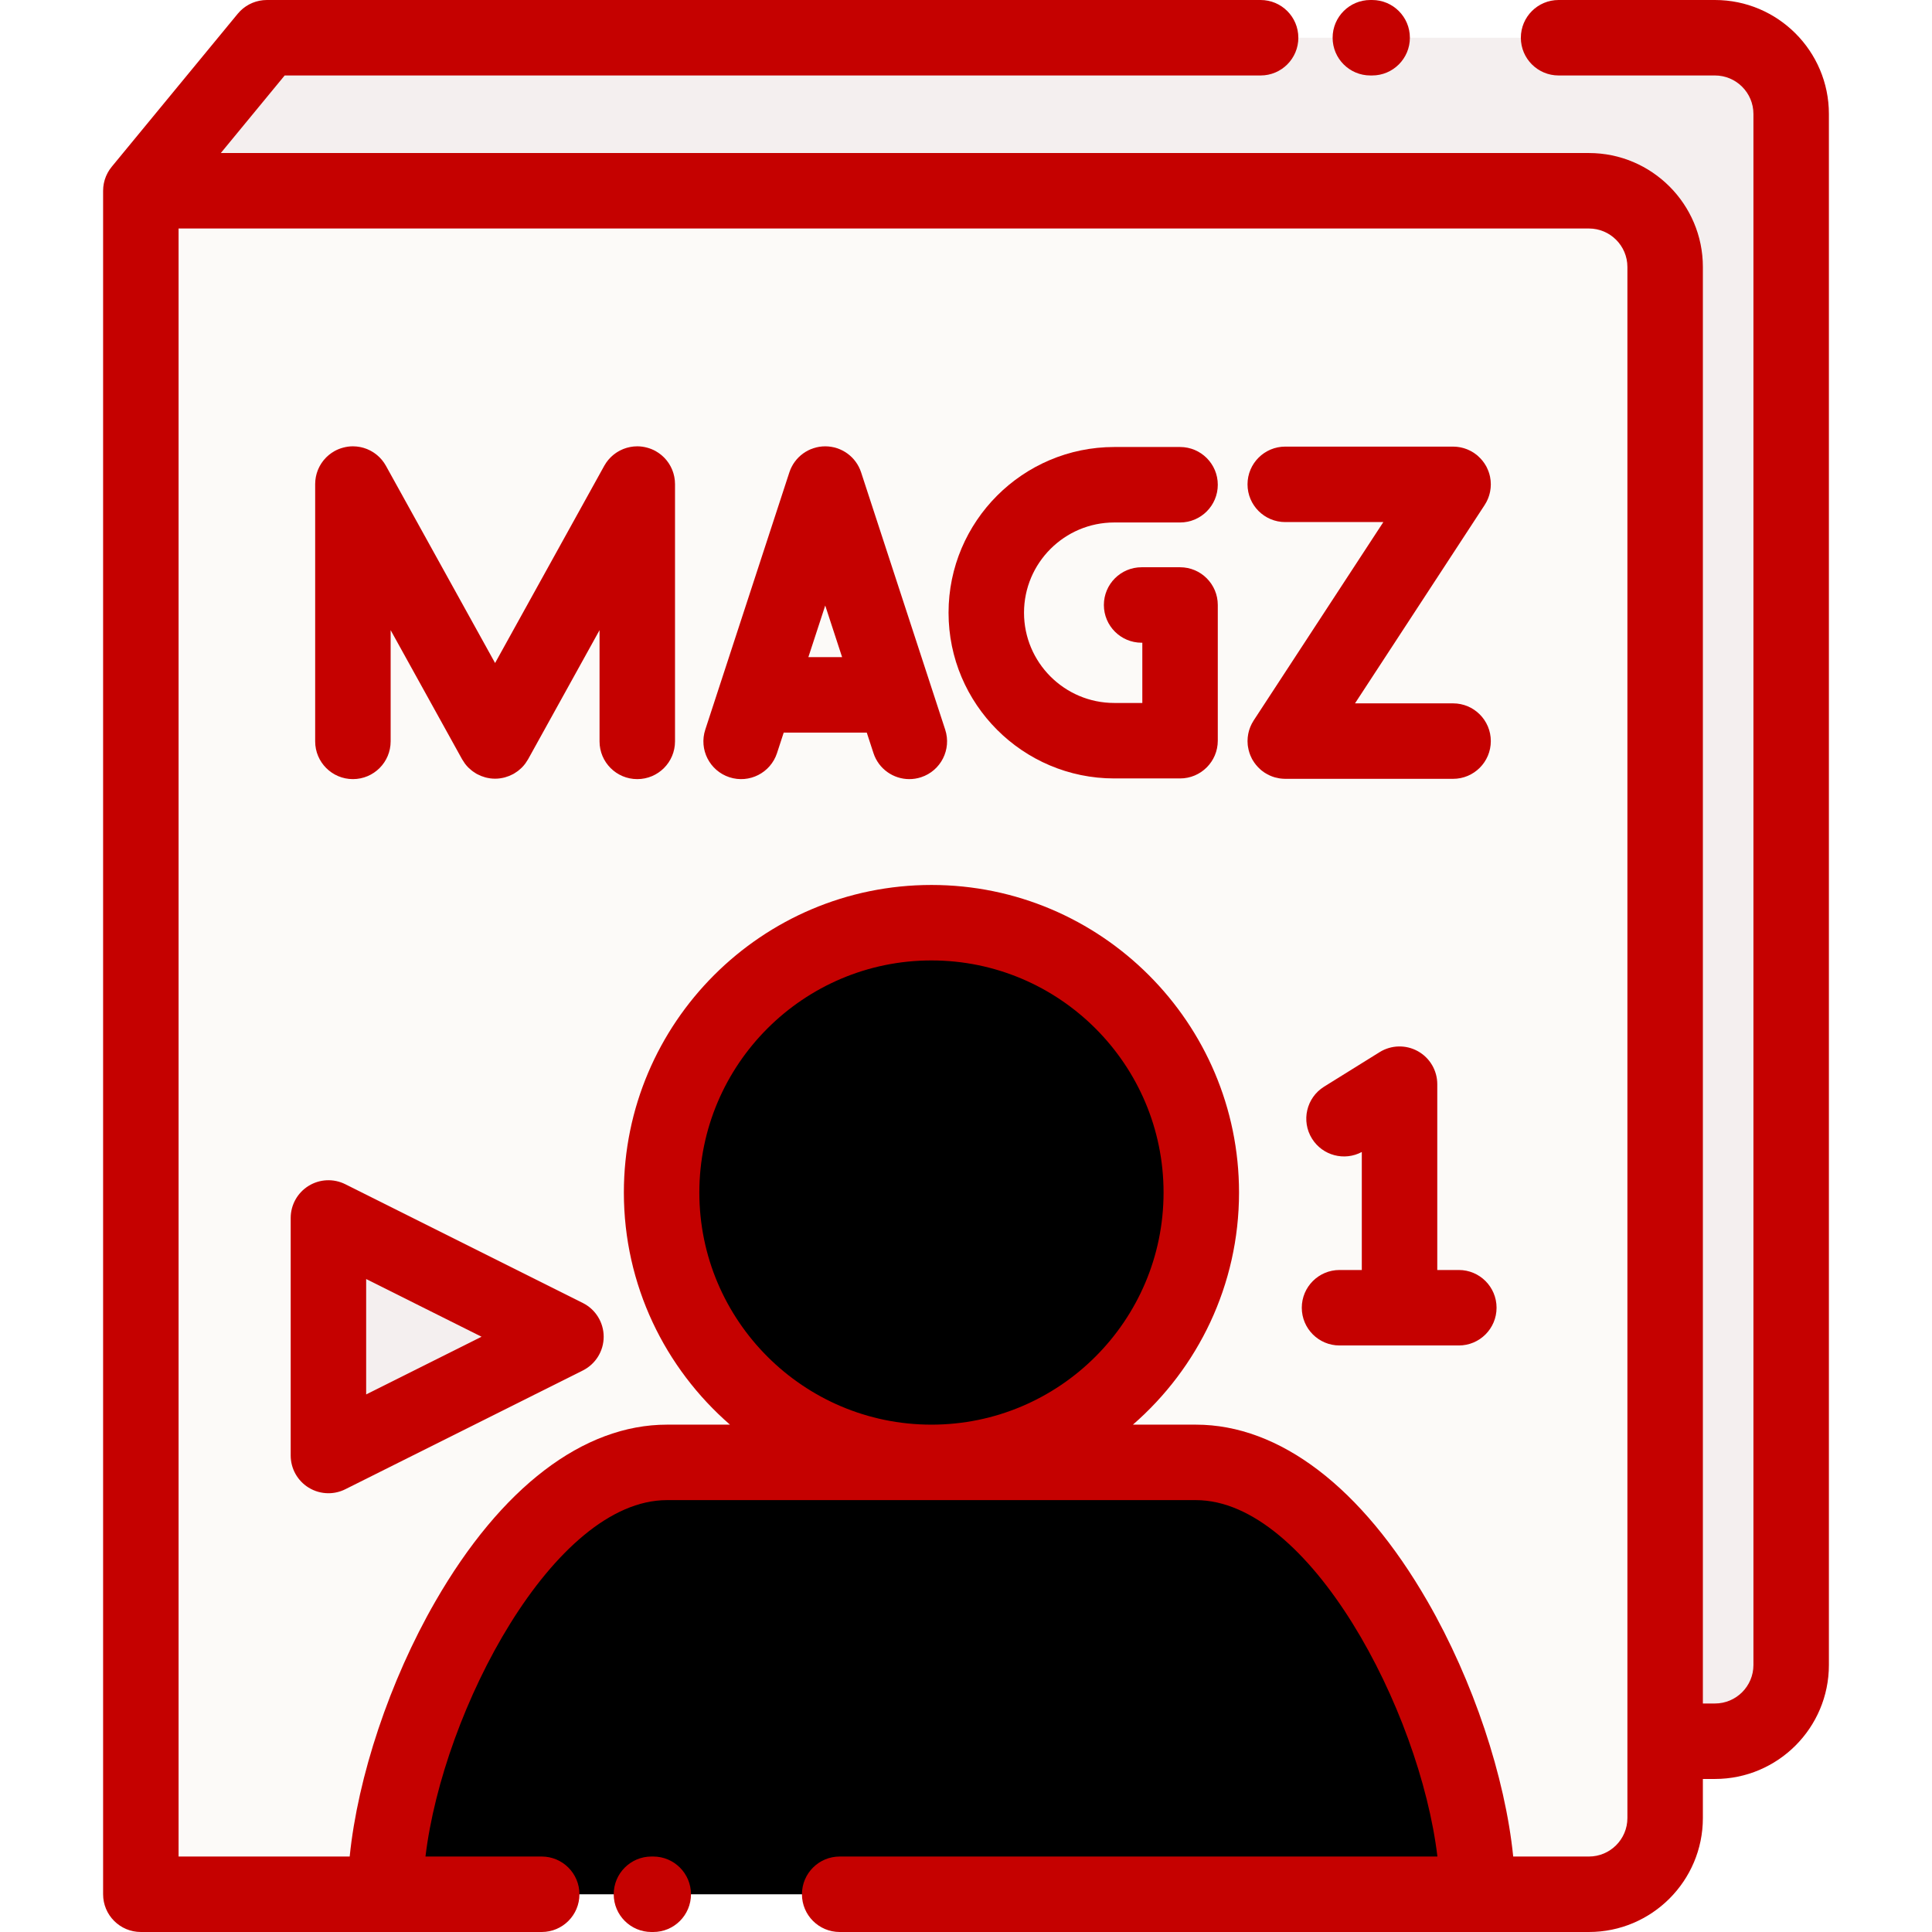
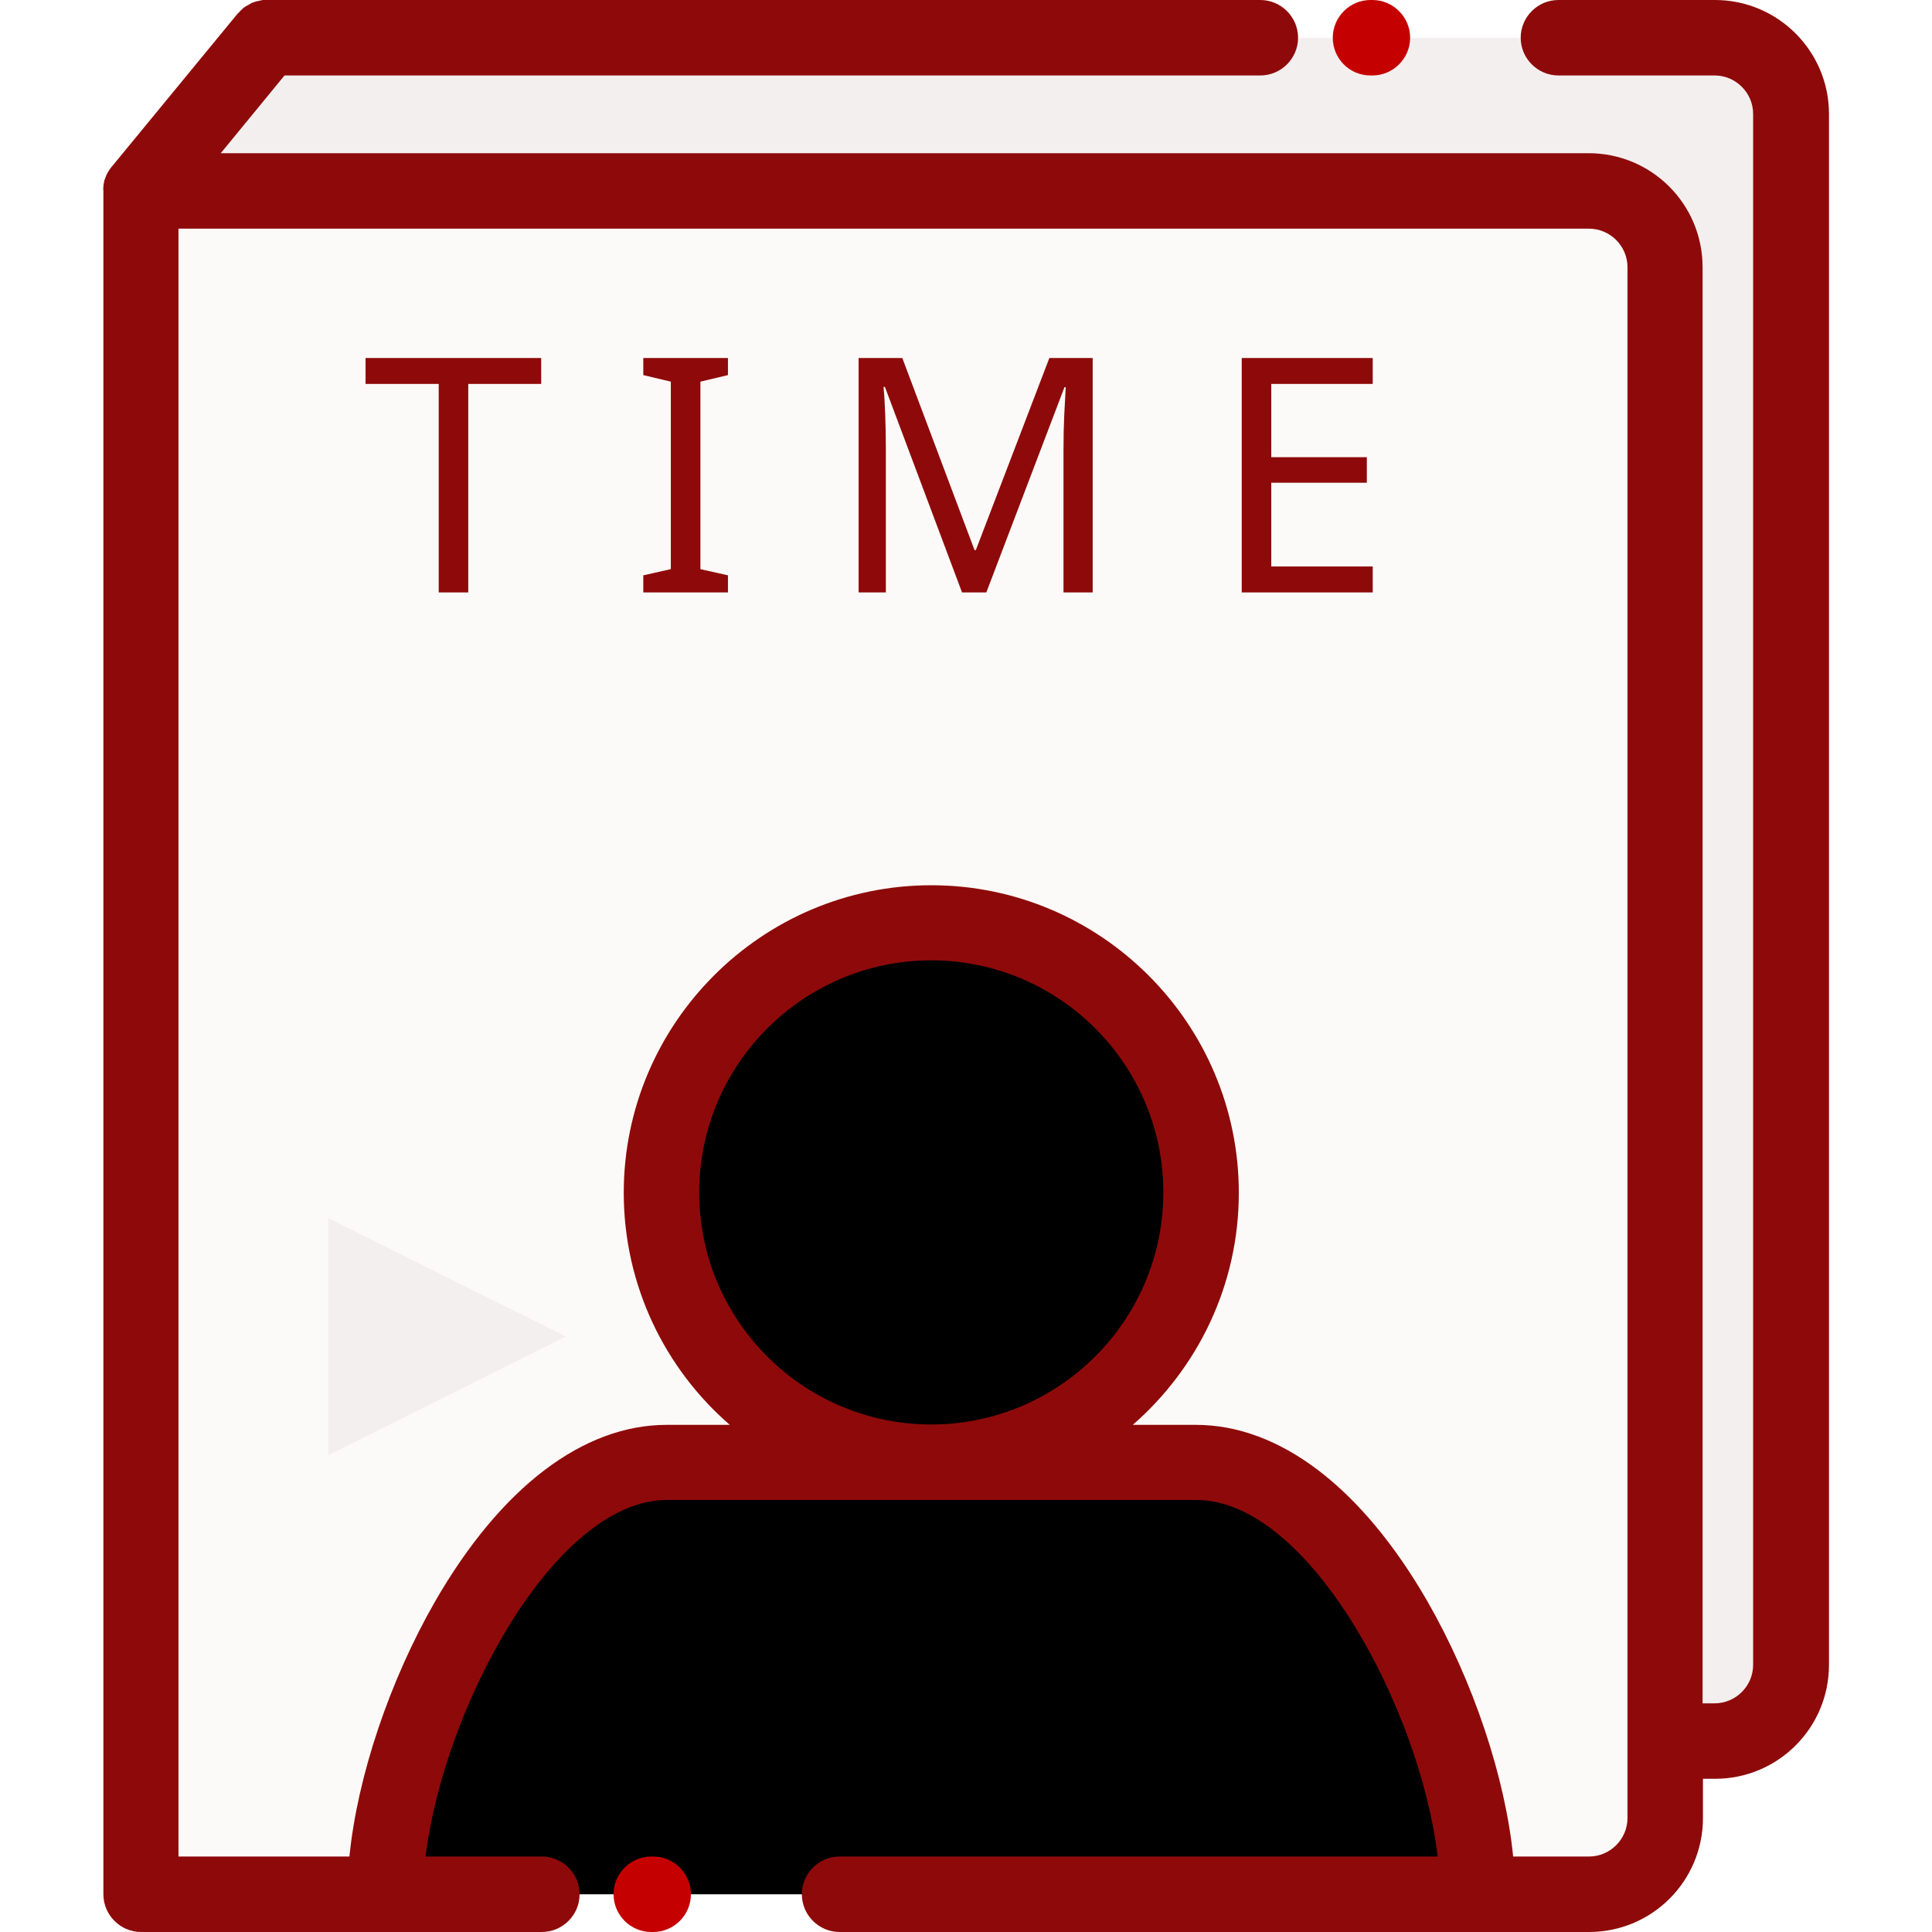
- <svg xmlns="http://www.w3.org/2000/svg" version="1.1" id="Capa_1" x="0px" y="0px" viewBox="0 0 512.001 512.001" style="enable-background:new 0 0 512.001 512.001;" xml:space="preserve" width="512px" height="512px" class="">
+ <svg xmlns="http://www.w3.org/2000/svg" version="1.1" id="Capa_1" x="0px" y="0px" viewBox="0 0 512 512" style="enable-background:new 0 0 512 512;" xml:space="preserve">
+   <style type="text/css">
+ 	.st0{fill:#F4EFEF;}
+ 	.st1{fill:#FCFAF8;}
+ 	.st2{fill:#8E0A0A;}
+ 	.st3{fill:#C50100;}
+ 	.st4{font-family:'BookAntiqua';}
+ 	.st5{font-size:87px;}
+ </style>
  <g>
    <g>
-       <path style="fill:#F4EFEF" d="M70.722,10H454.48c11.109,0,20.198,9.089,20.198,20.198v411.049   c0,11.109-9.089,20.198-20.198,20.198h-13.2V70.753c0-11.109-9.089-20.198-20.198-20.198H37.325L70.722,10z" data-original="#F0F0FB" class="" data-old_color="#EBE0E0" />
-       <path style="fill:#FCFAF8" d="M37.325,50.555h383.758c11.109,0,20.198,9.089,20.198,20.198v411.049   c0,11.109-9.089,20.198-20.198,20.198H37.325V50.555z" data-original="#FF8346" class="" data-old_color="#FF8346" />
+       <path class="st0" d="M70.7,10h383.8c11.1,0,20.2,9.1,20.2,20.2v411c0,11.1-9.1,20.2-20.2,20.2h-13.2V70.8    c0-11.1-9.1-20.2-20.2-20.2H37.3L70.7,10z" />
+       <path class="st1" d="M37.3,50.6h383.8c11.1,0,20.2,9.1,20.2,20.2v411c0,11.1-9.1,20.2-20.2,20.2H37.3V50.6z" />
      <g>
-         <path style="fill:#000000" d="M391.568,502H102.12c0-41.051,33.586-114.452,74.637-114.452h140.174    C357.982,387.548,391.568,460.949,391.568,502z" data-original="#5381D3" class="" data-old_color="#F2F2F2" />
-         <path style="fill:#000000" d="M246.844,387.548c39.387,0,71.512-32.124,71.512-71.512c0-39.387-32.125-71.511-71.512-71.511    s-71.512,32.124-71.512,71.511C175.331,355.424,207.456,387.548,246.844,387.548z" data-original="#5381D3" class="" data-old_color="#F2F2F2" />
+         <path d="M391.6,502H102.1c0-41.1,33.6-114.5,74.6-114.5h140.2C358,387.5,391.6,460.9,391.6,502z" />
+         <path d="M246.8,387.5c39.4,0,71.5-32.1,71.5-71.5c0-39.4-32.1-71.5-71.5-71.5s-71.5,32.1-71.5,71.5     C175.3,355.4,207.5,387.5,246.8,387.5z" />
      </g>
-       <polygon style="fill:#F4EFEF" points="87.036,322.777 149.982,354.249 149.982,354.249 87.036,385.722  " data-original="#F0F0FB" class="" data-old_color="#EBE0E0" />
+       <polygon class="st0" points="87,322.8 150,354.2 150,354.2 87,385.7   " />
    </g>
-     <path d="M454.48,0h-41.438c-5.523,0-10,4.478-10,10c0,5.523,4.477,10,10,10h41.438c5.623,0,10.198,4.575,10.198,10.198v411.049  c0,5.623-4.575,10.198-10.198,10.198h-3.2V70.753c0-16.651-13.547-30.198-30.198-30.198H58.515L75.442,20h258.633  c5.523,0,10-4.477,10-10c0-5.522-4.477-10-10-10H70.722c-0.001,0-0.002,0-0.002,0c-0.328,0-0.655,0.017-0.981,0.049  c-0.179,0.017-0.353,0.05-0.529,0.077c-0.144,0.022-0.289,0.038-0.433,0.066c-0.194,0.038-0.383,0.091-0.573,0.14  c-0.125,0.032-0.25,0.059-0.374,0.096c-0.179,0.054-0.351,0.12-0.525,0.183c-0.133,0.049-0.268,0.092-0.4,0.146  c-0.15,0.062-0.294,0.134-0.44,0.203c-0.151,0.071-0.304,0.139-0.452,0.218c-0.121,0.065-0.235,0.138-0.353,0.207  c-0.165,0.097-0.33,0.191-0.49,0.298c-0.102,0.068-0.198,0.145-0.298,0.217c-0.163,0.118-0.328,0.234-0.485,0.362  c-0.109,0.089-0.209,0.188-0.314,0.282c-0.137,0.122-0.276,0.239-0.407,0.37c-0.232,0.231-0.453,0.473-0.661,0.725L63.004,3.64  L29.608,44.194l0,0l-0.003,0.003c-0.011,0.014-0.02,0.028-0.031,0.042c-0.198,0.243-0.385,0.494-0.56,0.755  c-0.071,0.105-0.13,0.215-0.196,0.322c-0.106,0.171-0.214,0.341-0.309,0.519c-0.074,0.138-0.135,0.279-0.202,0.419  c-0.074,0.154-0.151,0.306-0.217,0.465c-0.065,0.155-0.116,0.314-0.173,0.471c-0.053,0.15-0.112,0.297-0.158,0.45  c-0.053,0.173-0.092,0.348-0.135,0.523c-0.035,0.142-0.075,0.281-0.104,0.426c-0.042,0.21-0.068,0.422-0.097,0.633  c-0.015,0.113-0.037,0.223-0.049,0.337c-0.033,0.335-0.051,0.67-0.05,1.005V502c0,5.522,4.477,10,10,10l106.233,0.001  c0.007,0-0.007,0,0,0l0,0c5.523,0,10-4.477,10-10c0-5.522-4.477-10-10-10h-30.801c4.636-38.81,33.997-94.453,63.999-94.453h140.176  c30.002,0,59.364,55.644,64,94.453H222.525c-5.523,0-10,4.478-10,10s4.477,10,10,10L421.082,512c0.007,0-0.007,0,0,0l0,0  c16.651,0,30.198-13.547,30.198-30.198v-10.356h3.2c16.651,0,30.198-13.547,30.198-30.198V30.198C484.678,13.547,471.131,0,454.48,0  z M185.333,316.036c0-33.917,27.594-61.511,61.511-61.511s61.512,27.594,61.512,61.511c0,33.918-27.594,61.512-61.512,61.512  S185.333,349.954,185.333,316.036z M431.28,481.802c0,5.623-4.575,10.198-10.198,10.198h-20.065  c-2.139-21.098-10.569-46.54-22.709-67.612c-17.401-30.205-39.199-46.84-61.377-46.84h-16.695  c17.208-14.956,28.119-36.977,28.119-61.512c0-44.945-36.566-81.511-81.512-81.511c-44.945,0-81.511,36.566-81.511,81.511  c0,24.535,10.912,46.556,28.119,61.512h-16.695c-22.178,0-43.976,16.635-61.377,46.84c-12.14,21.072-20.57,46.514-22.709,67.612  H47.325V60.555h373.757c5.623,0,10.198,4.575,10.198,10.198V481.802z" data-original="#000000" class="active-path" style="fill:#C50100" data-old_color="#C00100" />
-     <path d="M246.51,181.196c-0.007-0.022-0.014-0.043-0.021-0.065l-18.288-55.955c-1.344-4.112-5.18-6.893-9.505-6.893  c-4.326,0-8.162,2.781-9.505,6.893l-18.288,55.958c-0.006,0.02-0.014,0.041-0.02,0.061l-3.978,12.172  c-1.716,5.25,1.149,10.896,6.399,12.611c5.249,1.716,10.896-1.15,12.612-6.399l1.776-5.434h22.01l1.776,5.434  c1.378,4.218,5.294,6.896,9.503,6.896c1.03,0,2.077-0.16,3.108-0.498c5.249-1.715,8.115-7.362,6.399-12.611L246.51,181.196z   M214.227,174.146l4.469-13.674l4.469,13.674H214.227z" data-original="#000000" class="active-path" style="fill:#C50100" data-old_color="#C00100" />
-     <path d="M178.885,128.32v-0.038c0-0.051-0.007-0.101-0.008-0.152c-0.004-0.271-0.015-0.541-0.041-0.809  c-0.013-0.14-0.038-0.277-0.057-0.415c-0.025-0.179-0.047-0.358-0.082-0.535c-0.035-0.178-0.081-0.351-0.124-0.526  c-0.034-0.136-0.065-0.273-0.105-0.407c-0.054-0.183-0.119-0.36-0.183-0.539c-0.045-0.126-0.088-0.253-0.138-0.378  c-0.067-0.165-0.143-0.326-0.219-0.486c-0.064-0.136-0.126-0.273-0.195-0.406c-0.072-0.137-0.151-0.268-0.229-0.401  c-0.089-0.152-0.176-0.303-0.273-0.45c-0.071-0.107-0.147-0.209-0.222-0.313c-0.116-0.162-0.233-0.324-0.359-0.48  c-0.07-0.086-0.145-0.168-0.218-0.252c-0.139-0.16-0.278-0.319-0.428-0.471c-0.082-0.083-0.169-0.16-0.254-0.24  c-0.147-0.139-0.294-0.279-0.451-0.41c-0.119-0.099-0.245-0.19-0.368-0.284c-0.131-0.099-0.259-0.202-0.396-0.296  c-0.199-0.137-0.408-0.261-0.617-0.384c-0.065-0.038-0.124-0.082-0.191-0.118c-0.007-0.004-0.015-0.007-0.022-0.011  c-0.695-0.383-1.443-0.678-2.227-0.888c-0.851-0.229-1.715-0.35-2.575-0.351c-0.007,0-0.013-0.001-0.02-0.001  c-0.06,0-0.118,0.008-0.177,0.009c-0.261,0.005-0.521,0.014-0.78,0.039c-0.149,0.014-0.294,0.04-0.441,0.061  c-0.17,0.024-0.34,0.045-0.508,0.078c-0.187,0.036-0.37,0.084-0.553,0.131c-0.126,0.032-0.253,0.06-0.378,0.097  c-0.192,0.057-0.38,0.125-0.567,0.193c-0.117,0.042-0.234,0.081-0.349,0.128c-0.175,0.071-0.344,0.151-0.514,0.232  c-0.126,0.06-0.253,0.117-0.377,0.182c-0.146,0.077-0.287,0.161-0.429,0.245s-0.284,0.166-0.421,0.256  c-0.117,0.077-0.229,0.161-0.343,0.243c-0.152,0.109-0.303,0.218-0.449,0.336c-0.098,0.079-0.19,0.164-0.284,0.246  c-0.149,0.13-0.298,0.26-0.44,0.399c-0.094,0.093-0.181,0.191-0.271,0.287c-0.128,0.137-0.258,0.272-0.379,0.417  c-0.112,0.133-0.213,0.274-0.318,0.412c-0.088,0.117-0.179,0.229-0.262,0.351c-0.151,0.22-0.29,0.449-0.423,0.681  c-0.026,0.046-0.057,0.087-0.083,0.133l-0.019,0.034c-0.014,0.025-0.028,0.049-0.041,0.074l-28.874,52.166l-28.877-52.173  c-0.011-0.02-0.022-0.039-0.032-0.059l-0.024-0.043c-0.032-0.058-0.071-0.111-0.104-0.168c-0.127-0.219-0.257-0.435-0.4-0.643  c-0.088-0.129-0.185-0.249-0.279-0.373c-0.099-0.131-0.195-0.265-0.301-0.391c-0.126-0.151-0.26-0.291-0.394-0.433  c-0.085-0.09-0.168-0.184-0.256-0.271c-0.147-0.144-0.3-0.279-0.454-0.413c-0.089-0.078-0.176-0.158-0.269-0.233  c-0.151-0.123-0.308-0.235-0.466-0.348c-0.108-0.078-0.215-0.158-0.326-0.231c-0.143-0.094-0.291-0.18-0.439-0.267  c-0.136-0.08-0.271-0.161-0.411-0.235c-0.13-0.068-0.264-0.129-0.397-0.191c-0.163-0.077-0.326-0.155-0.494-0.223  c-0.122-0.049-0.247-0.091-0.371-0.136c-0.18-0.065-0.36-0.131-0.545-0.185c-0.133-0.039-0.268-0.069-0.402-0.103  c-0.176-0.044-0.351-0.091-0.53-0.125c-0.176-0.034-0.355-0.056-0.533-0.081c-0.139-0.019-0.277-0.044-0.418-0.057  c-0.267-0.026-0.535-0.036-0.804-0.041c-0.053-0.001-0.104-0.008-0.156-0.008c-0.006,0-0.011,0.001-0.017,0.001  c-0.854,0.001-1.712,0.12-2.556,0.346c-0.792,0.211-1.548,0.507-2.25,0.895c-0.006,0.004-0.013,0.006-0.019,0.01  c-0.059,0.032-0.111,0.071-0.169,0.105c-0.218,0.127-0.435,0.256-0.642,0.399c-0.131,0.089-0.252,0.187-0.377,0.282  c-0.13,0.098-0.262,0.194-0.386,0.298c-0.152,0.127-0.293,0.262-0.436,0.396c-0.09,0.085-0.183,0.166-0.269,0.255  c-0.145,0.147-0.28,0.301-0.414,0.456c-0.078,0.089-0.158,0.176-0.232,0.268c-0.122,0.151-0.234,0.307-0.347,0.463  c-0.079,0.11-0.159,0.217-0.234,0.33c-0.093,0.141-0.177,0.286-0.262,0.431c-0.082,0.139-0.165,0.277-0.24,0.42  c-0.066,0.127-0.125,0.256-0.185,0.385c-0.079,0.168-0.159,0.335-0.229,0.507c-0.047,0.117-0.087,0.235-0.129,0.353  c-0.068,0.186-0.135,0.372-0.191,0.563c-0.037,0.125-0.065,0.252-0.097,0.378c-0.047,0.184-0.095,0.367-0.131,0.555  c-0.032,0.165-0.052,0.331-0.076,0.498c-0.021,0.151-0.048,0.3-0.062,0.453c-0.024,0.251-0.033,0.503-0.038,0.755  c-0.001,0.067-0.01,0.132-0.01,0.2v0.05c0,0.021,0,0.043,0,0.065v68.077c0,5.522,4.477,10,10,10s10-4.478,10-10v-29.475  l18.934,34.207c0.027,0.048,0.061,0.09,0.089,0.137c0.178,0.31,0.371,0.61,0.583,0.9c0.044,0.06,0.084,0.124,0.129,0.183  c0.246,0.322,0.511,0.631,0.797,0.924c0.065,0.066,0.134,0.125,0.201,0.189c0.219,0.212,0.448,0.415,0.689,0.608  c0.108,0.087,0.217,0.171,0.328,0.253c0.223,0.164,0.455,0.317,0.695,0.464c0.107,0.066,0.21,0.137,0.319,0.198  c0.026,0.015,0.05,0.033,0.077,0.048c0.164,0.09,0.334,0.156,0.5,0.237c0.197,0.095,0.389,0.198,0.591,0.279  c0.267,0.108,0.538,0.19,0.809,0.274c0.133,0.041,0.263,0.093,0.398,0.129c0.354,0.094,0.71,0.159,1.068,0.213  c0.064,0.009,0.125,0.027,0.189,0.036c0.426,0.055,0.853,0.085,1.279,0.085c0.003,0,0.006-0.001,0.009-0.001  s0.006,0.001,0.009,0.001c0.426,0,0.853-0.03,1.279-0.086c0.062-0.008,0.122-0.025,0.183-0.035c0.36-0.054,0.719-0.12,1.075-0.214  c0.13-0.034,0.254-0.085,0.382-0.124c0.277-0.085,0.553-0.169,0.825-0.28c0.195-0.079,0.381-0.179,0.572-0.27  c0.172-0.083,0.348-0.151,0.517-0.245c0.028-0.015,0.052-0.034,0.079-0.049c0.105-0.059,0.205-0.128,0.308-0.191  c0.243-0.149,0.48-0.305,0.706-0.472c0.109-0.08,0.216-0.163,0.321-0.248c0.244-0.196,0.476-0.401,0.698-0.616  c0.064-0.062,0.131-0.119,0.194-0.183c0.287-0.294,0.553-0.603,0.799-0.926c0.045-0.059,0.085-0.122,0.129-0.181  c0.211-0.291,0.405-0.592,0.583-0.901c0.027-0.048,0.062-0.089,0.089-0.137L158.885,167v29.474c0,5.522,4.477,10,10,10  s10-4.478,10-10v-68.068C178.885,128.377,178.885,128.349,178.885,128.32z" data-original="#000000" class="active-path" style="fill:#C50100" data-old_color="#C00100" />
-     <path d="M295.293,138.461h17.434c5.523,0,10-4.478,10-10s-4.477-10-10-10h-17.434c-24.216,0-43.917,19.701-43.917,43.917  s19.701,43.917,43.917,43.917h17.434c5.523,0,10-4.478,10-10v-35.967c0-5.523-4.477-10-10-10h-10.187c-5.523,0-10,4.477-10,10  c0,5.522,4.477,10,10,10h0.187v15.967h-7.434c-13.188,0-23.918-10.729-23.918-23.917S282.105,138.461,295.293,138.461z" data-original="#000000" class="active-path" style="fill:#C50100" data-old_color="#C00100" />
-     <path d="M336.53,205.524c0.391,0.175,0.792,0.328,1.207,0.452c0.078,0.023,0.157,0.039,0.235,0.061  c0.332,0.09,0.669,0.163,1.013,0.219c0.122,0.02,0.244,0.041,0.366,0.056c0.386,0.048,0.777,0.08,1.176,0.083  c0.024,0,0.047,0.005,0.071,0.005c0.005,0,0.011-0.001,0.016-0.001h44.468c5.523,0,10-4.478,10-10c0-5.523-4.477-10-10-10h-25.992  l34.363-52.572c0.058-0.089,0.104-0.183,0.159-0.273c0.107-0.175,0.215-0.35,0.311-0.532c0.067-0.127,0.124-0.257,0.186-0.385  c0.079-0.166,0.159-0.331,0.229-0.502c0.062-0.152,0.114-0.306,0.168-0.46c0.053-0.152,0.109-0.302,0.155-0.457  c0.053-0.179,0.096-0.358,0.139-0.539c0.032-0.135,0.068-0.268,0.094-0.405c0.04-0.207,0.068-0.414,0.095-0.622  c0.015-0.116,0.034-0.231,0.046-0.349c0.022-0.235,0.03-0.47,0.036-0.705c0.002-0.081,0.012-0.161,0.012-0.242  c0-0.017-0.003-0.034-0.003-0.051c-0.001-0.233-0.018-0.465-0.035-0.697c-0.008-0.104-0.009-0.21-0.02-0.314  c-0.019-0.177-0.052-0.351-0.08-0.527c-0.025-0.153-0.042-0.309-0.074-0.46c-0.004-0.02-0.011-0.04-0.015-0.06  c-0.174-0.81-0.452-1.58-0.81-2.305c-0.057-0.116-0.107-0.235-0.168-0.349c-0.024-0.044-0.053-0.085-0.078-0.129  c-0.527-0.941-1.217-1.802-2.051-2.548c-0.111-0.099-0.217-0.203-0.332-0.298c-0.093-0.076-0.194-0.144-0.29-0.217  c-0.173-0.131-0.345-0.263-0.526-0.383c-0.016-0.01-0.03-0.023-0.046-0.033c-0.076-0.05-0.156-0.089-0.233-0.136  c-0.191-0.118-0.382-0.234-0.581-0.339c-0.113-0.06-0.228-0.11-0.342-0.165c-0.18-0.086-0.36-0.173-0.546-0.249  c-0.137-0.056-0.277-0.103-0.416-0.152c-0.166-0.059-0.332-0.12-0.502-0.17c-0.163-0.049-0.327-0.086-0.492-0.126  c-0.15-0.037-0.299-0.076-0.452-0.105c-0.19-0.037-0.38-0.062-0.571-0.087c-0.133-0.018-0.265-0.04-0.4-0.052  c-0.215-0.02-0.429-0.026-0.643-0.033c-0.098-0.003-0.194-0.015-0.294-0.015h-44.475c-5.523,0-10,4.478-10,10  c0,5.523,4.477,10,10,10h25.993l-34.363,52.572c-0.054,0.083-0.096,0.169-0.147,0.252c-0.113,0.183-0.225,0.367-0.326,0.558  c-0.063,0.119-0.117,0.241-0.174,0.362c-0.083,0.174-0.167,0.347-0.24,0.526c-0.059,0.144-0.108,0.29-0.159,0.436  c-0.057,0.16-0.115,0.318-0.163,0.481c-0.051,0.17-0.09,0.341-0.132,0.512c-0.035,0.144-0.072,0.286-0.1,0.433  c-0.038,0.197-0.064,0.394-0.09,0.592c-0.017,0.126-0.038,0.251-0.05,0.379c-0.021,0.224-0.028,0.447-0.034,0.671  c-0.002,0.091-0.014,0.179-0.014,0.27c0,0.019,0.003,0.037,0.003,0.056c0.001,0.218,0.017,0.436,0.033,0.653  c0.008,0.119,0.01,0.24,0.022,0.357c0.017,0.153,0.046,0.304,0.07,0.456c0.165,1.074,0.495,2.09,0.973,3.023  c0.036,0.07,0.065,0.143,0.102,0.212c0.048,0.088,0.105,0.17,0.155,0.257c0.51,0.881,1.161,1.689,1.944,2.395  c0.122,0.111,0.241,0.225,0.368,0.33c0.086,0.07,0.18,0.134,0.269,0.202c0.179,0.137,0.359,0.273,0.547,0.398  c0.015,0.01,0.028,0.022,0.043,0.031c0.031,0.02,0.065,0.033,0.096,0.053c0.342,0.219,0.7,0.415,1.069,0.592  C336.379,205.451,336.454,205.49,336.53,205.524z" data-original="#000000" class="active-path" style="fill:#C50100" data-old_color="#C00100" />
-     <path d="M154.454,345.305l-62.945-31.473c-3.101-1.551-6.781-1.384-9.729,0.438s-4.743,5.041-4.743,8.507v62.945  c0,3.466,1.794,6.685,4.743,8.507c1.606,0.992,3.429,1.493,5.258,1.493c1.528,0,3.06-0.35,4.472-1.056l62.945-31.473  c3.388-1.694,5.528-5.156,5.528-8.944C159.982,350.461,157.84,346.999,154.454,345.305z M97.036,369.541v-30.584l30.584,15.292  L97.036,369.541z" data-original="#000000" class="active-path" style="fill:#C50100" data-old_color="#C00100" />
-     <path d="M386.604,336.564h-5.711v-49.242c0-3.631-1.968-6.977-5.142-8.74c-3.173-1.766-7.054-1.67-10.138,0.248l-14.711,9.146  c-4.69,2.915-6.129,9.082-3.213,13.771c2.8,4.504,8.595,6.01,13.204,3.542v31.275h-5.904c-5.523,0-10,4.478-10,10s4.477,10,10,10  h15.904h15.711c5.523,0,10-4.478,10-10C396.604,341.041,392.127,336.564,386.604,336.564z" data-original="#000000" class="active-path" style="fill:#C50100" data-old_color="#C00100" />
-     <path d="M363.159,20h0.475c5.523,0,10-4.477,10-10c0-5.522-4.477-10-10-10h-0.475c-5.523,0-10,4.478-10,10  C353.159,15.523,357.636,20,363.159,20z" data-original="#000000" class="active-path" style="fill:#C50100" data-old_color="#C00100" />
-     <path d="M173.117,492.001h-0.475c-5.523,0-10,4.478-10,10s4.477,10,10,10h0.475c5.523,0,10-4.477,10-10  C183.117,496.479,178.64,492.001,173.117,492.001z" data-original="#000000" class="active-path" style="fill:#C50100" data-old_color="#C00100" />
+     <path class="st2" d="M454.5,0H413c-5.5,0-10,4.5-10,10c0,5.5,4.5,10,10,10h41.4c5.6,0,10.2,4.6,10.2,10.2v411   c0,5.6-4.6,10.2-10.2,10.2h-3.2V70.8c0-16.7-13.5-30.2-30.2-30.2H58.5L75.4,20h258.6c5.5,0,10-4.5,10-10c0-5.5-4.5-10-10-10H70.7   c0,0,0,0,0,0c-0.3,0-0.7,0-1,0c-0.2,0-0.4,0.1-0.5,0.1c-0.1,0-0.3,0-0.4,0.1c-0.2,0-0.4,0.1-0.6,0.1c-0.1,0-0.3,0.1-0.4,0.1   c-0.2,0.1-0.4,0.1-0.5,0.2c-0.1,0-0.3,0.1-0.4,0.1c-0.2,0.1-0.3,0.1-0.4,0.2C66.3,1,66.2,1.1,66,1.2c-0.1,0.1-0.2,0.1-0.4,0.2   c-0.2,0.1-0.3,0.2-0.5,0.3c-0.1,0.1-0.2,0.1-0.3,0.2c-0.2,0.1-0.3,0.2-0.5,0.4c-0.1,0.1-0.2,0.2-0.3,0.3c-0.1,0.1-0.3,0.2-0.4,0.4   c-0.2,0.2-0.5,0.5-0.7,0.7l0,0L29.6,44.2l0,0l0,0c0,0,0,0,0,0c-0.2,0.2-0.4,0.5-0.6,0.8c-0.1,0.1-0.1,0.2-0.2,0.3   c-0.1,0.2-0.2,0.3-0.3,0.5c-0.1,0.1-0.1,0.3-0.2,0.4c-0.1,0.2-0.2,0.3-0.2,0.5C28,46.9,28,47,27.9,47.2c-0.1,0.2-0.1,0.3-0.2,0.5   c-0.1,0.2-0.1,0.3-0.1,0.5c0,0.1-0.1,0.3-0.1,0.4c0,0.2-0.1,0.4-0.1,0.6c0,0.1,0,0.2,0,0.3c0,0.3-0.1,0.7,0,1V502   c0,5.5,4.5,10,10,10l106.2,0c0,0,0,0,0,0l0,0c5.5,0,10-4.5,10-10c0-5.5-4.5-10-10-10h-30.8c4.6-38.8,34-94.5,64-94.5h140.2   c30,0,59.4,55.6,64,94.5H222.5c-5.5,0-10,4.5-10,10s4.5,10,10,10l198.6,0c0,0,0,0,0,0l0,0c16.7,0,30.2-13.5,30.2-30.2v-10.4h3.2   c16.7,0,30.2-13.5,30.2-30.2V30.2C484.7,13.5,471.1,0,454.5,0z M185.3,316c0-33.9,27.6-61.5,61.5-61.5s61.5,27.6,61.5,61.5   c0,33.9-27.6,61.5-61.5,61.5S185.3,350,185.3,316z M431.3,481.8c0,5.6-4.6,10.2-10.2,10.2H401c-2.1-21.1-10.6-46.5-22.7-67.6   c-17.4-30.2-39.2-46.8-61.4-46.8h-16.7c17.2-15,28.1-37,28.1-61.5c0-44.9-36.6-81.5-81.5-81.5c-44.9,0-81.5,36.6-81.5,81.5   c0,24.5,10.9,46.6,28.1,61.5h-16.7c-22.2,0-44,16.6-61.4,46.8c-12.1,21.1-20.6,46.5-22.7,67.6H47.3V60.6h373.8   c5.6,0,10.2,4.6,10.2,10.2V481.8z" />
+     <path class="st3" d="M363.2,20h0.5c5.5,0,10-4.5,10-10c0-5.5-4.5-10-10-10h-0.5c-5.5,0-10,4.5-10,10C353.2,15.5,357.6,20,363.2,20z   " />
+     <path class="st3" d="M173.1,492h-0.5c-5.5,0-10,4.5-10,10s4.5,10,10,10h0.5c5.5,0,10-4.5,10-10C183.1,496.5,178.6,492,173.1,492z" />
+     <text transform="matrix(1 0 0 1 96 157)" class="st2 st4 st5">T I M E</text>
  </g>
</svg>
